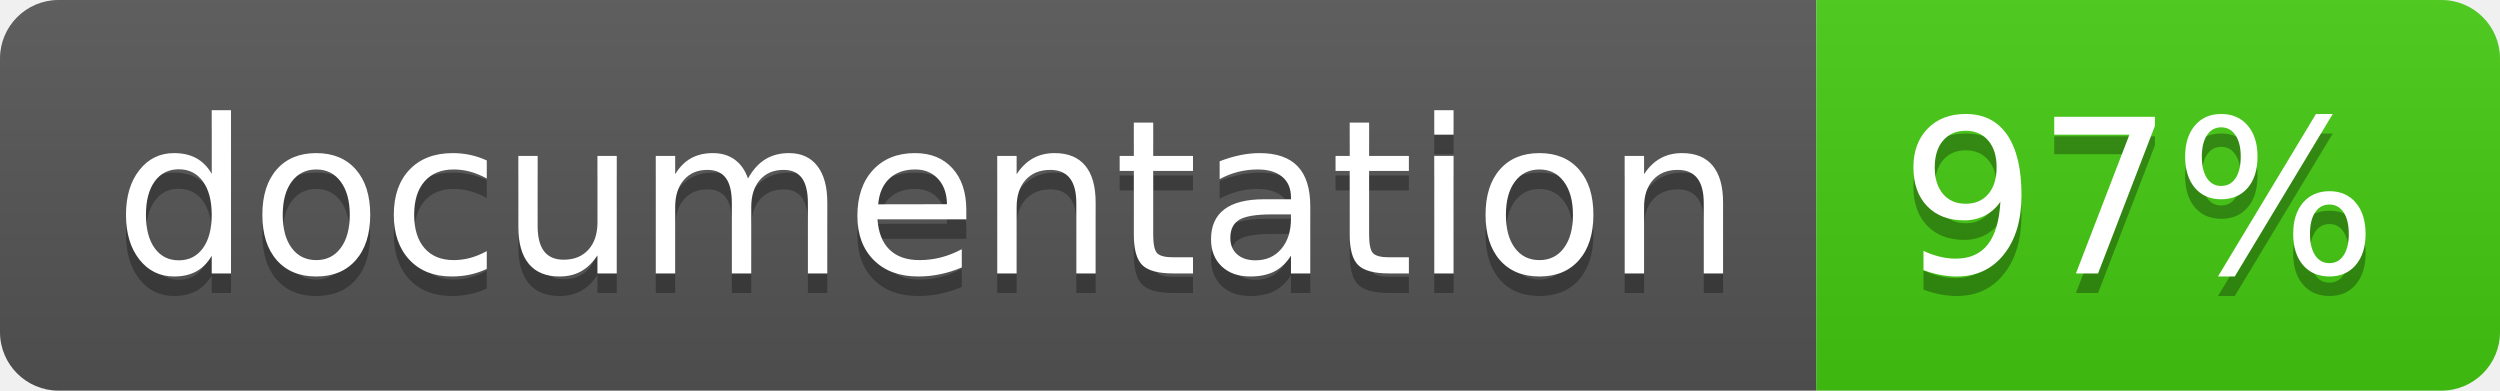
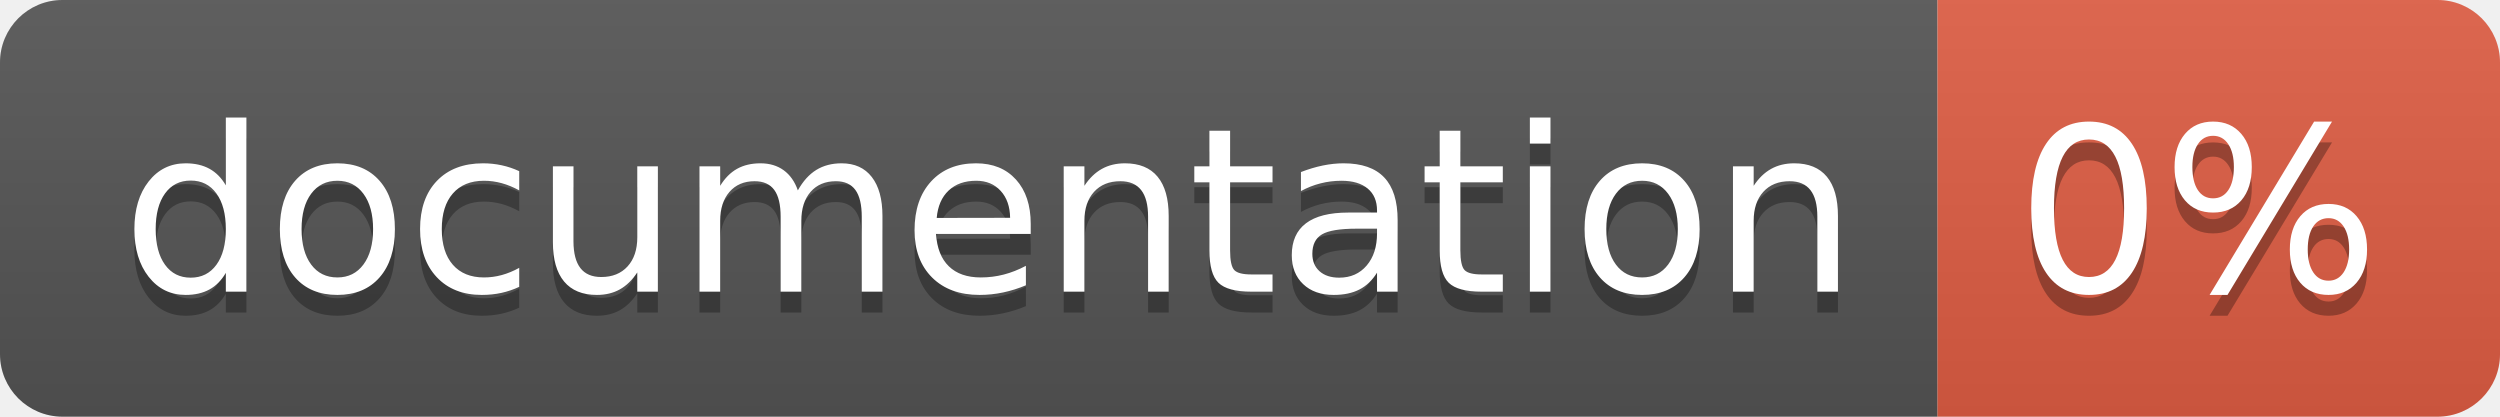
- <svg xmlns="http://www.w3.org/2000/svg" width="128" height="20">
+ <svg xmlns="http://www.w3.org/2000/svg" width="120" height="20">
  <linearGradient id="b" x2="0" y2="100%">
    <stop offset="0" stop-color="#bbb" stop-opacity=".1" />
    <stop offset="1" stop-opacity=".1" />
  </linearGradient>
  <clipPath id="a">
-     <rect width="128" height="20" rx="3" fill="#fff" />
+     <rect width="120" height="20" rx="3" fill="#fff" />
  </clipPath>
  <g clip-path="url(#a)">
    <path fill="#555" d="M0 0h93v20H0z" />
-     <path fill="#4c1" d="M93 0h35v20H93z" />
-     <path fill="url(#b)" d="M0 0h128v20H0z" />
+     <path fill="#e05d44" d="M93 0h27v20H93z" />
+     <path fill="url(#b)" d="M0 0h120v20H0z" />
  </g>
  <g fill="#fff" text-anchor="middle" font-family="DejaVu Sans,Verdana,Geneva,sans-serif" font-size="110">
    <text x="475" y="150" fill="#010101" fill-opacity=".3" transform="scale(.1)" textLength="830">
      documentation
    </text>
    <text x="475" y="140" transform="scale(.1)" textLength="830">
      documentation
    </text>
-     <text x="1095" y="150" fill="#010101" fill-opacity=".3" transform="scale(.1)" textLength="250">
-       97%
+     <text x="1055" y="150" fill="#010101" fill-opacity=".3" transform="scale(.1)" textLength="170">
+       0%
    </text>
-     <text x="1095" y="140" transform="scale(.1)" textLength="250">
-       97%
+     <text x="1055" y="140" transform="scale(.1)" textLength="170">
+       0%
    </text>
  </g>
</svg>
